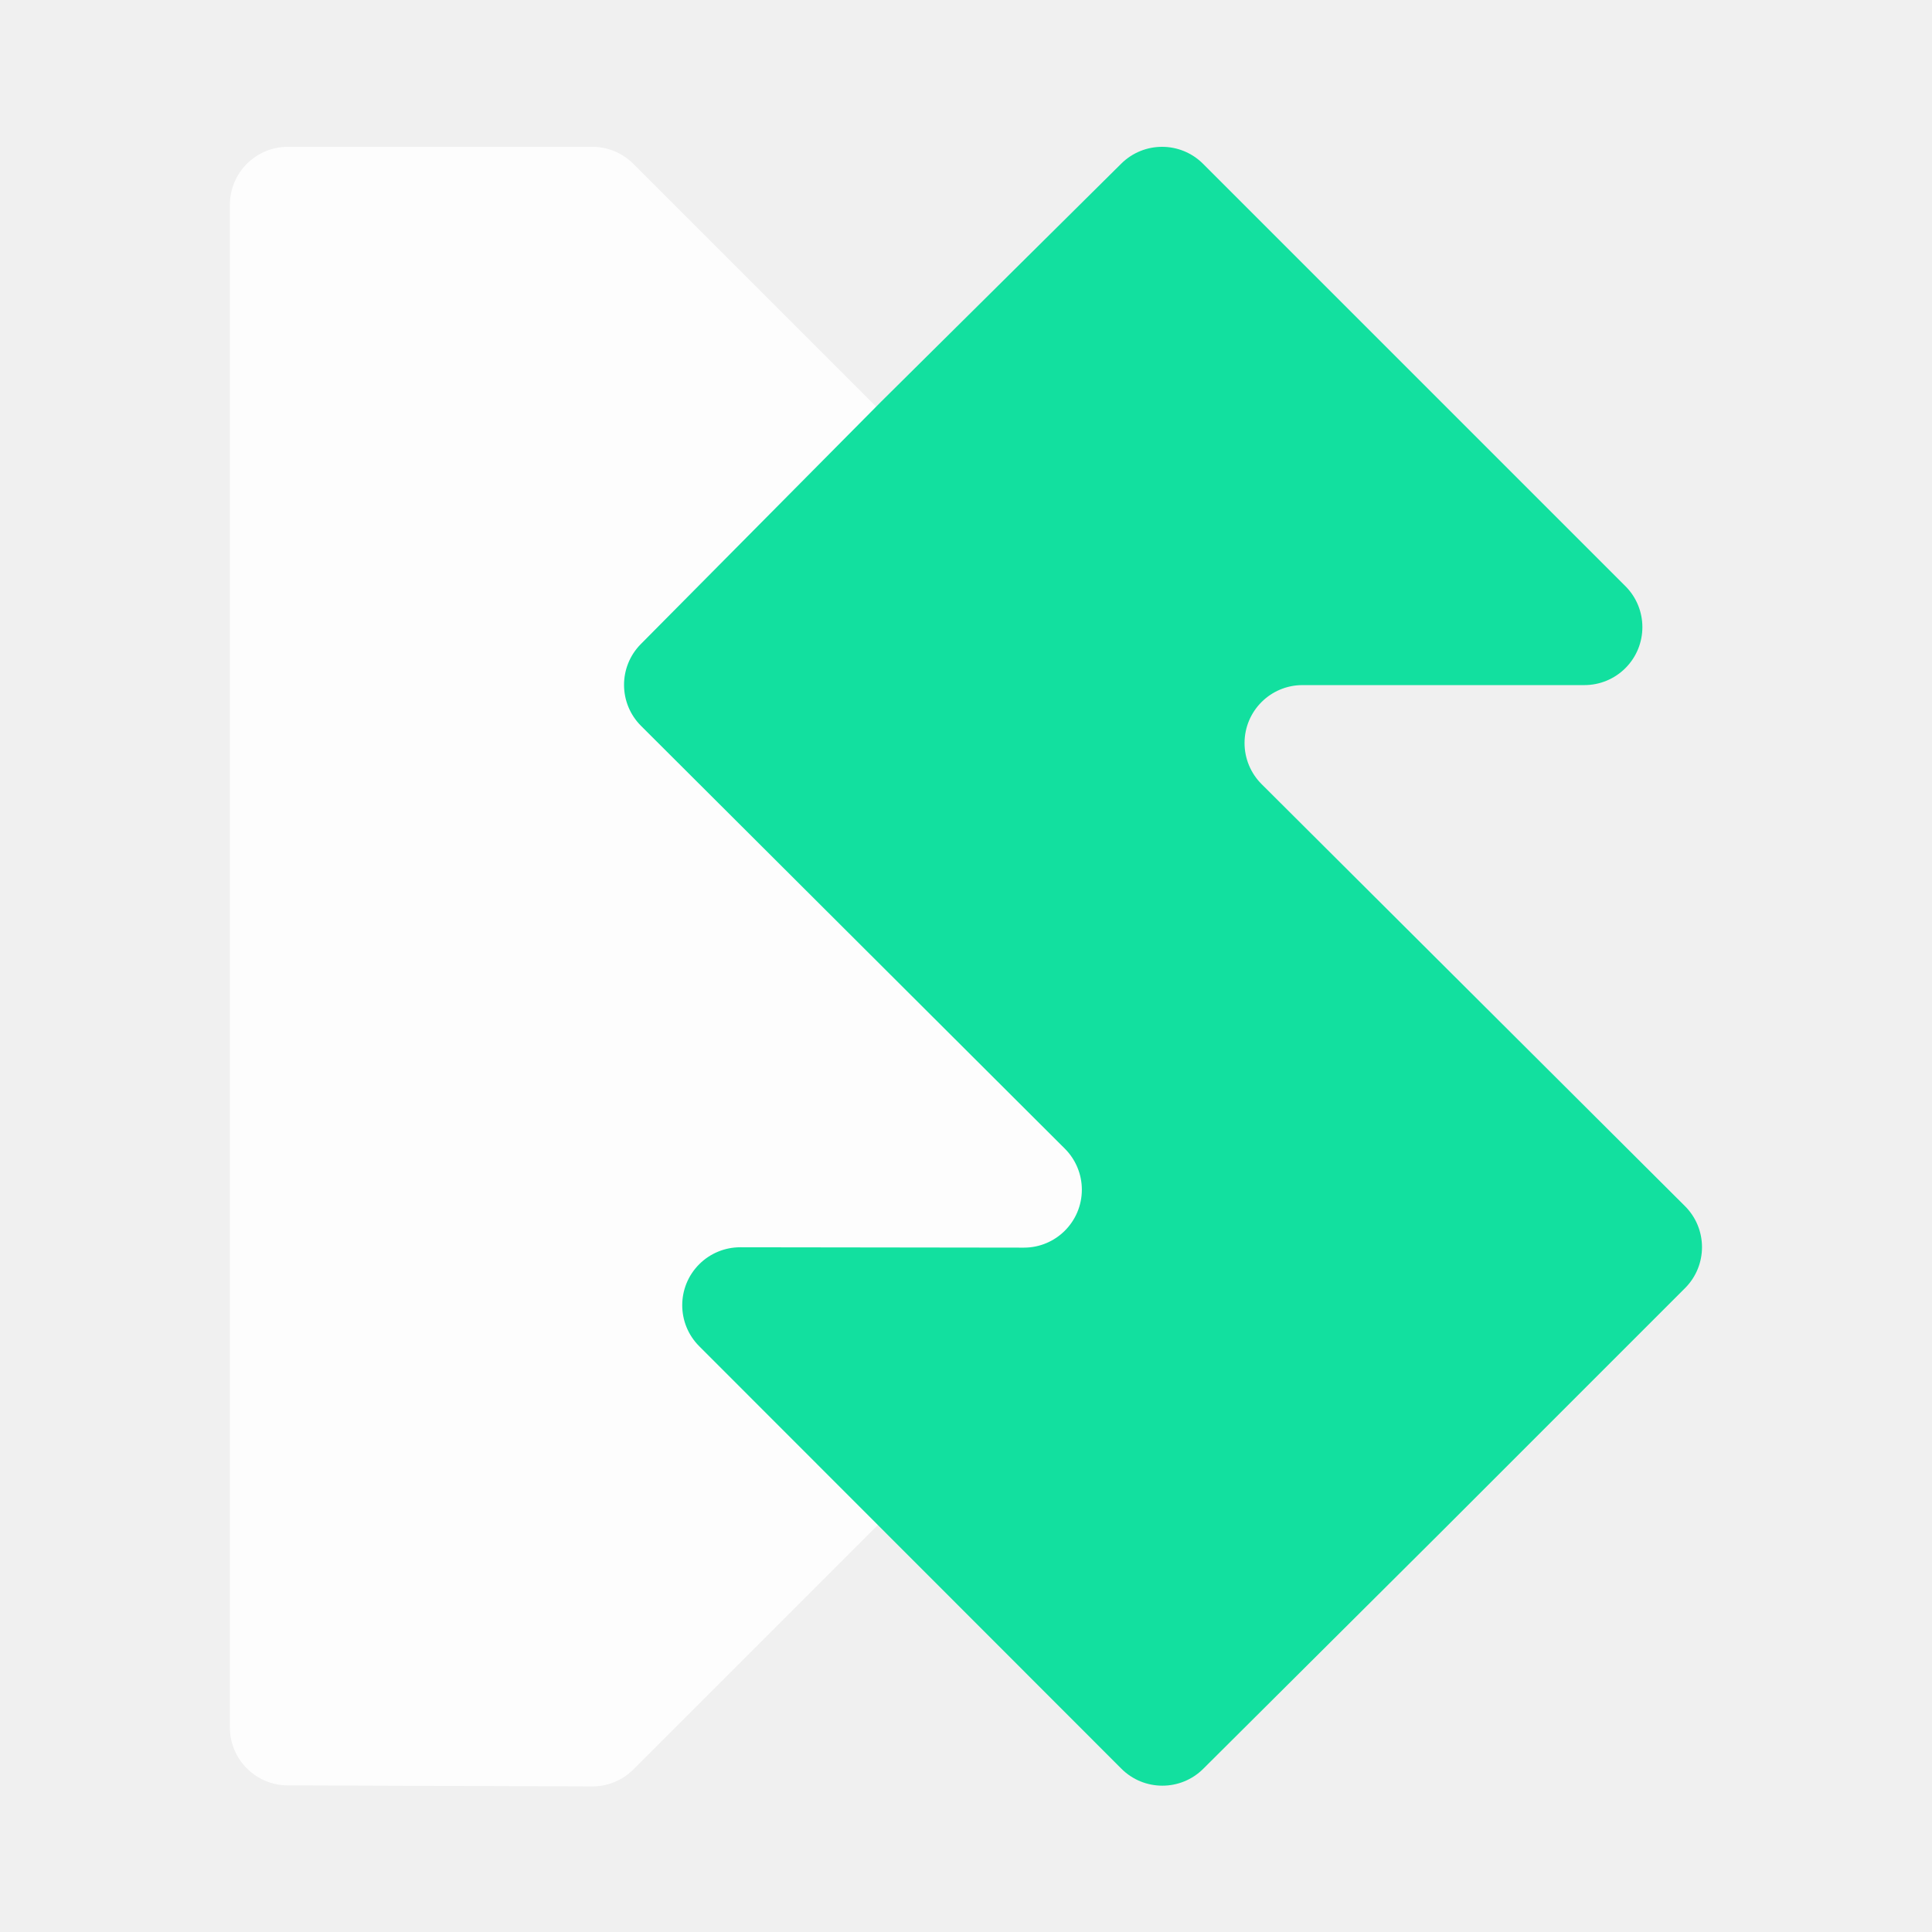
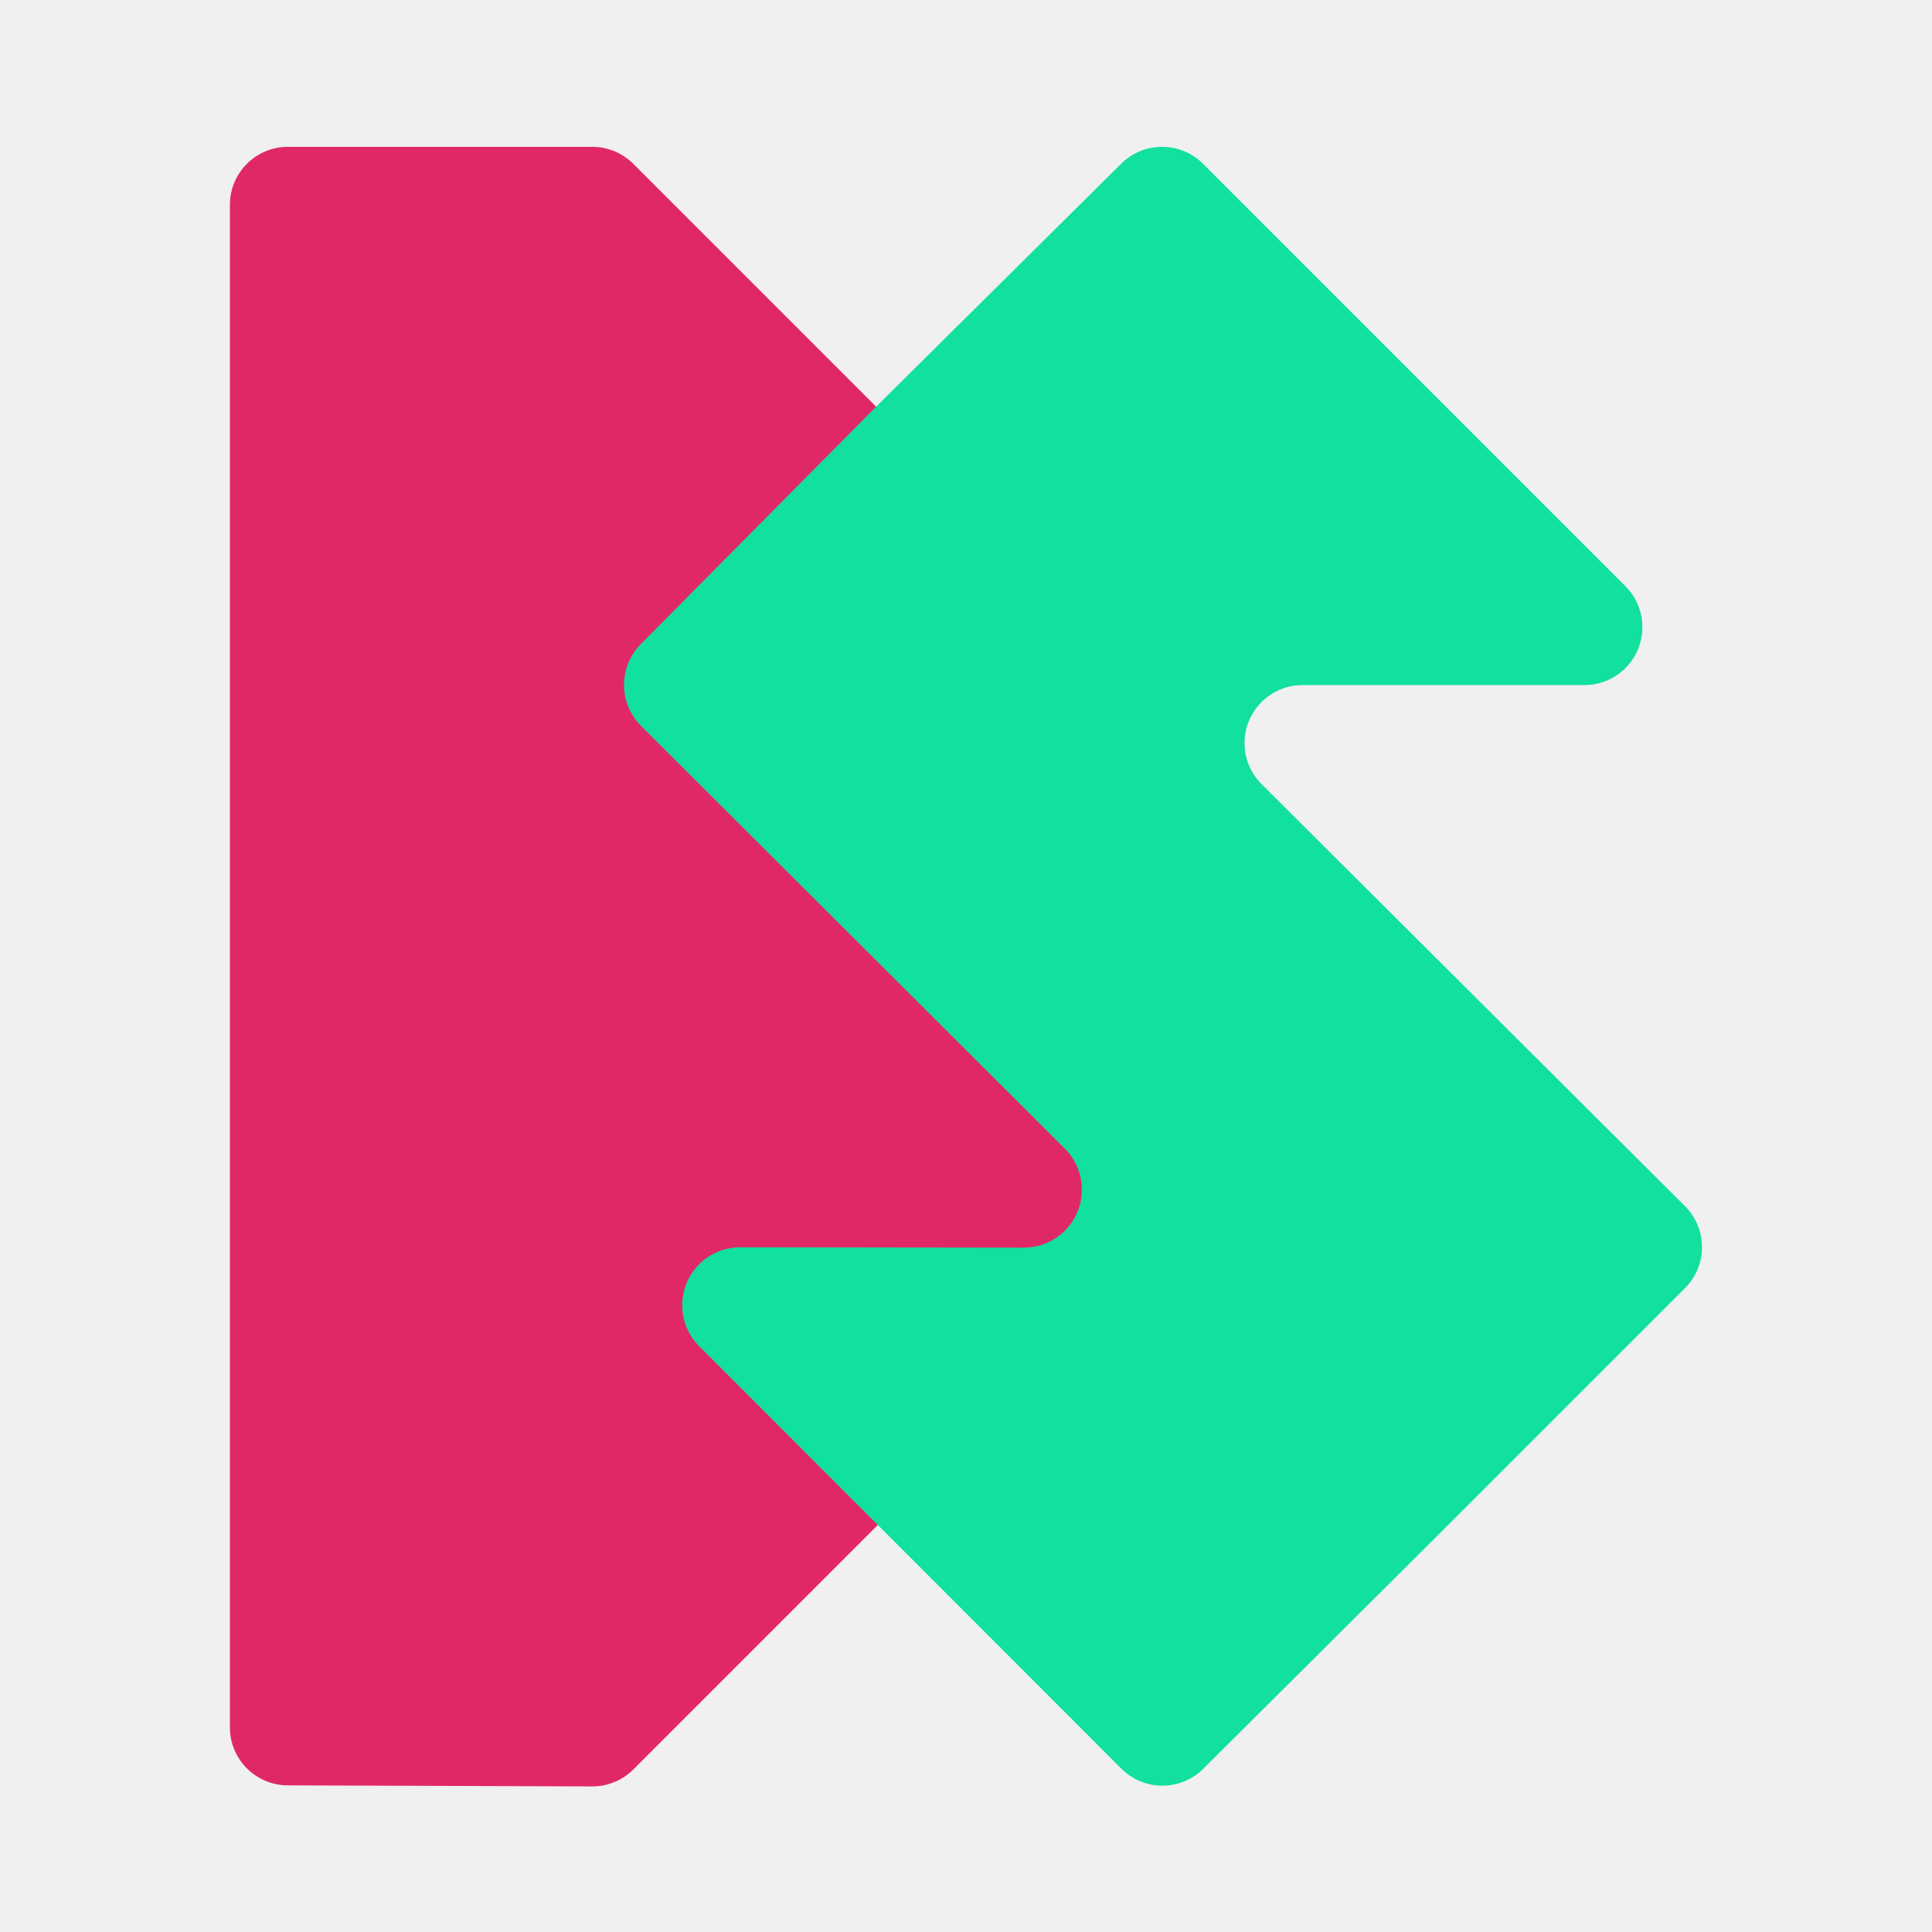
<svg xmlns="http://www.w3.org/2000/svg" height="1000" viewBox="0 0 1000 1000" width="1000">
  <g fill="none" fill-rule="evenodd">
-     <path d="m327.787 84.787 257.792 257.792c8.982 8.982 8.982 23.545 0 32.527l-104.023 104.023c-11.716 11.716-11.716 30.711 0 42.426l104.023 104.023c8.982 8.982 8.982 23.545 0 32.527l-257.75 257.75c-5.651 5.651-13.324 8.814-21.316 8.787l-157.616-.54c-16.528-.057-29.897-13.471-29.897-30v-788.103c0-16.569 13.431-30 30-30h157.574c7.956 0 15.587 3.161 21.213 8.787z" fill="#fff" opacity=".896" />
+     <path d="m327.787 84.787 257.792 257.792c8.982 8.982 8.982 23.545 0 32.527l-104.023 104.023c-11.716 11.716-11.716 30.711 0 42.426l104.023 104.023c8.982 8.982 8.982 23.545 0 32.527l-257.75 257.75c-5.651 5.651-13.324 8.814-21.316 8.787l-157.616-.54c-16.528-.057-29.897-13.471-29.897-30v-788.103c0-16.569 13.431-30 30-30h157.574c7.956 0 15.587 3.161 21.213 8.787z" fill="#e01258" opacity=".896" />
    <path d="m872.166 666.74-124.198 124.198c-.016.016-.033.033-.049.049l-125.117 124.539c-11.727 11.673-30.69 11.647-42.385-.057l-218.515-218.678c-11.711-11.72-11.704-30.715.016-42.426 5.635-5.631 13.278-8.789 21.244-8.779l146.764.19c16.569.021 30.017-13.393 30.039-29.961.01-7.983-3.161-15.64-8.812-21.278l-219.34-218.81c-11.704-11.676-11.756-30.619-.118-42.359l124.162-125.248c.062-.062.123-.124.185-.185l124.326-123.241c11.731-11.628 30.654-11.587 42.333.093l218.607 218.607c11.716 11.716 11.716 30.711 0 42.426-5.626 5.626-13.257 8.787-21.213 8.787h-145.921c-16.569 0-30 13.431-30 30 0 7.973 3.174 15.619 8.821 21.248l219.136 218.425c11.735 11.697 11.766 30.692.069 42.426-.011.012-.023.023-.034.035z" fill="#12e09f" />
  </g>
</svg>
